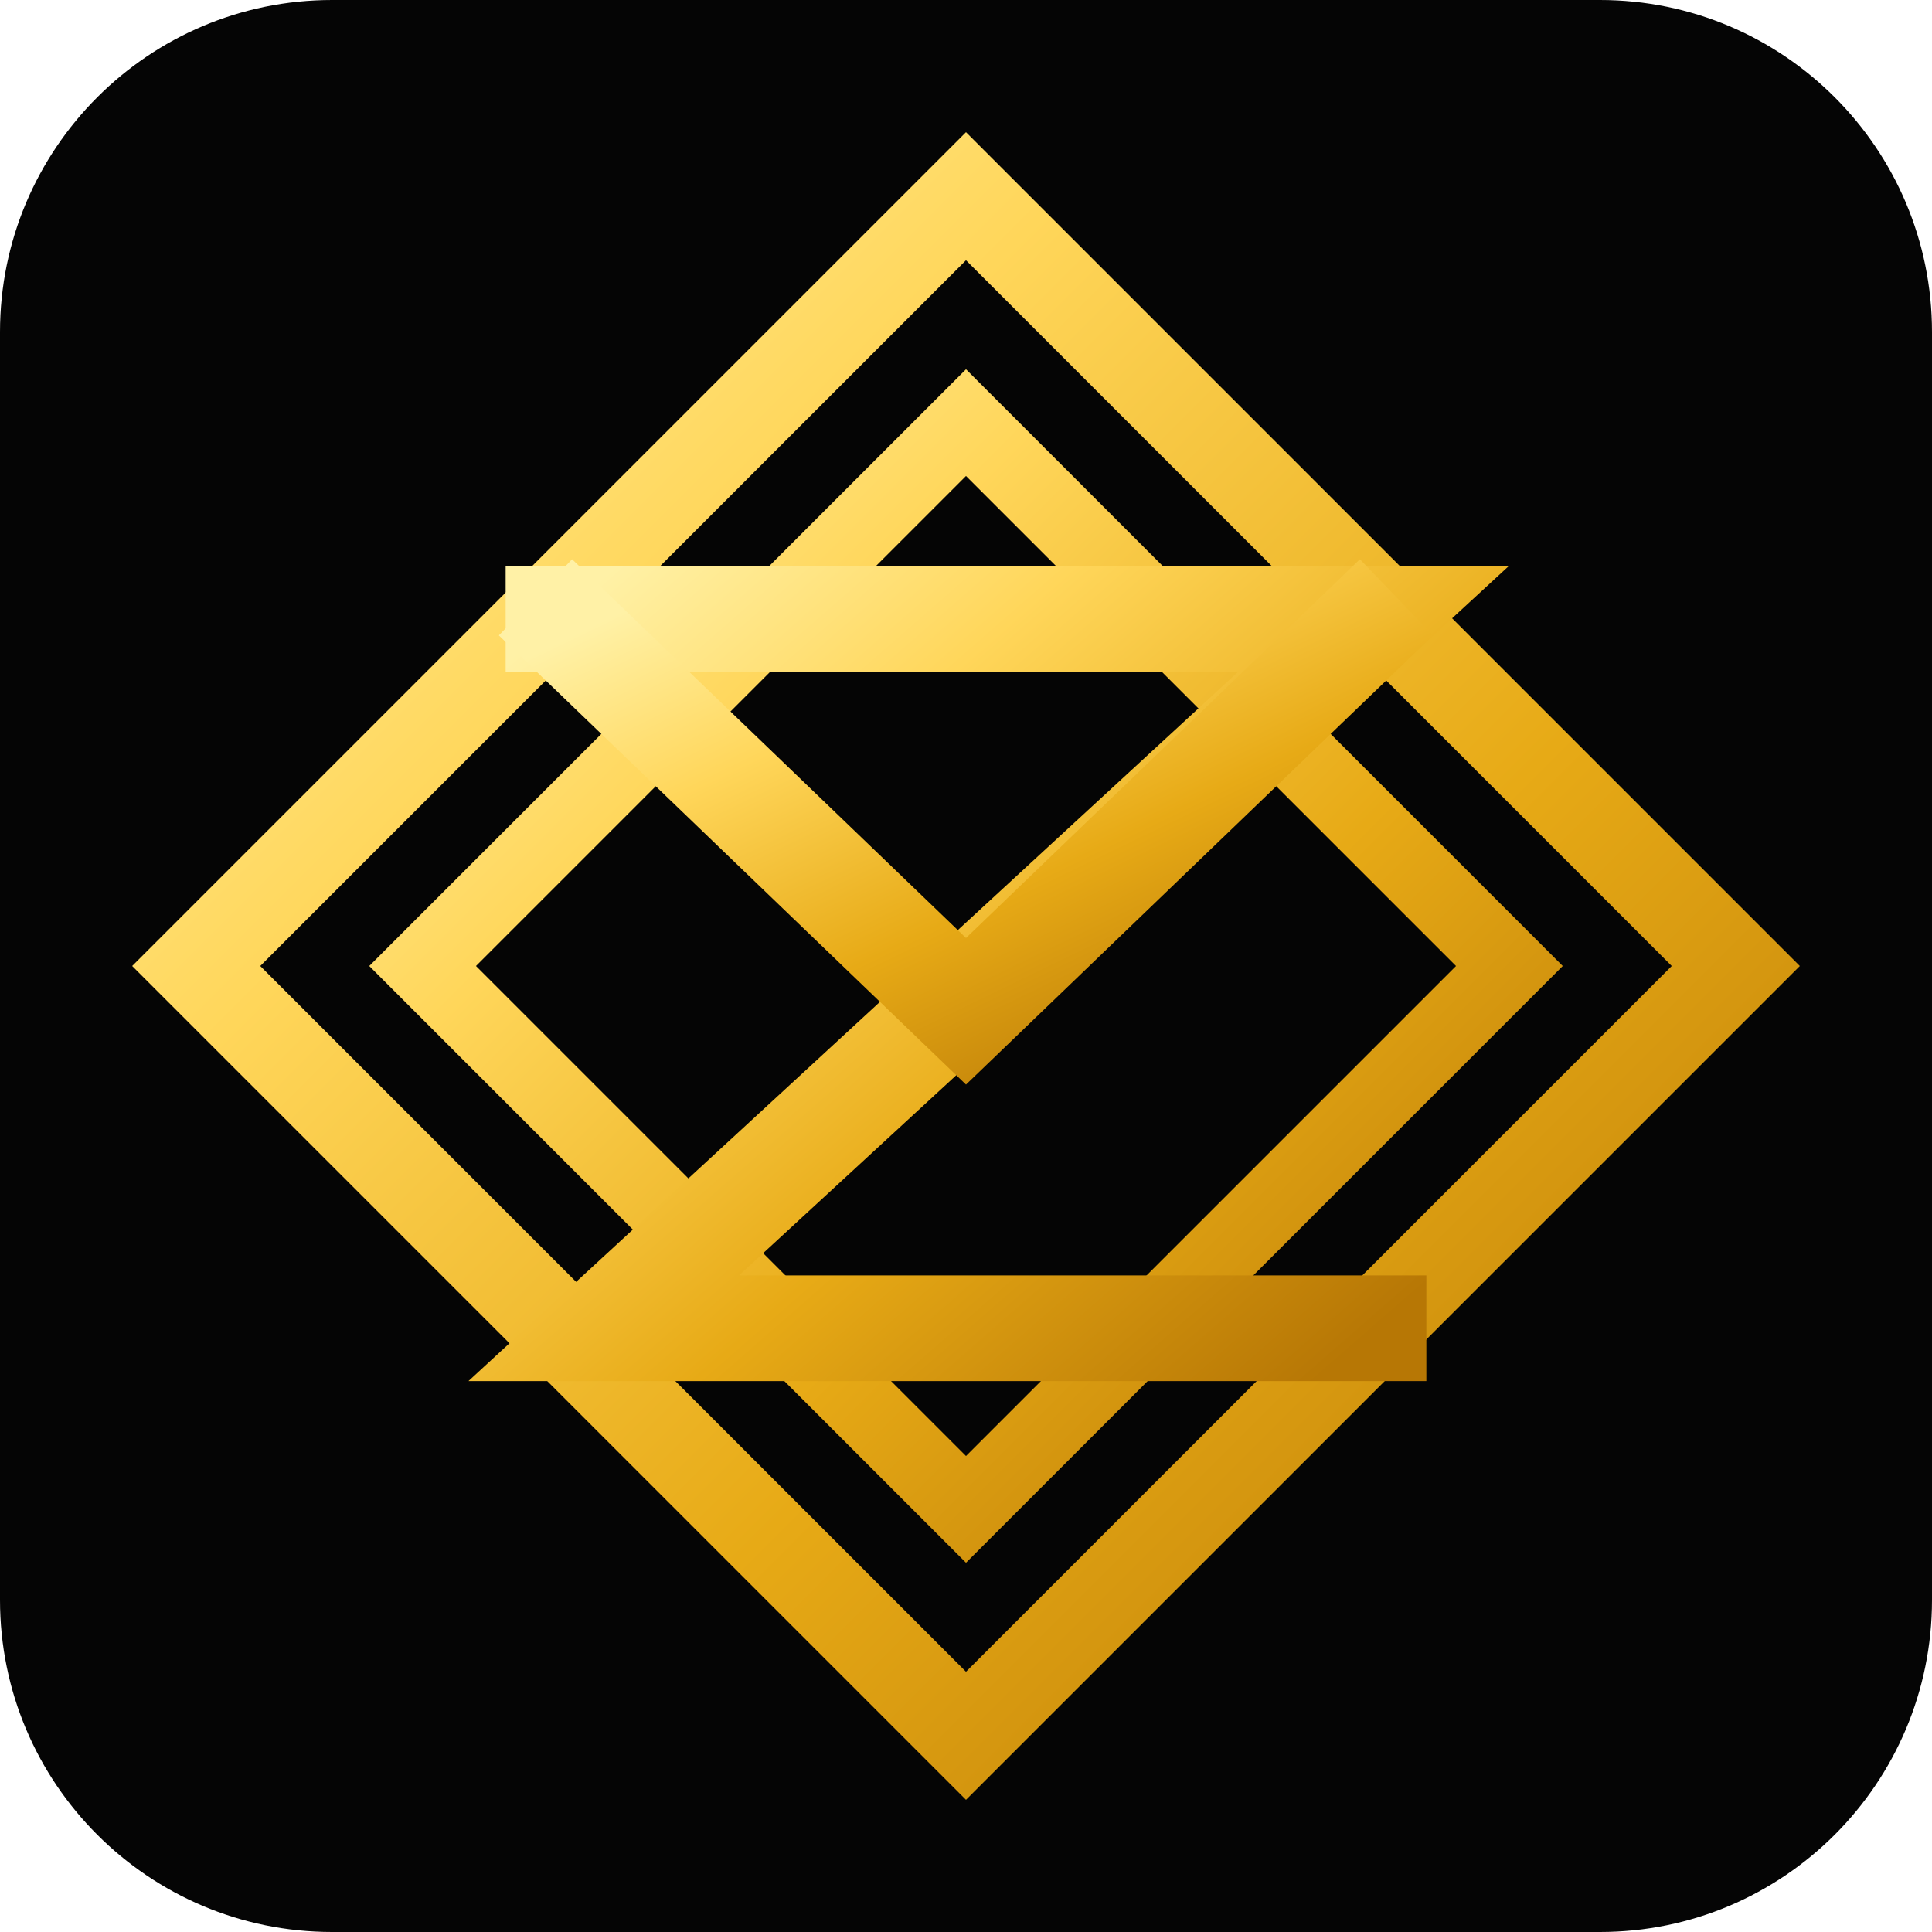
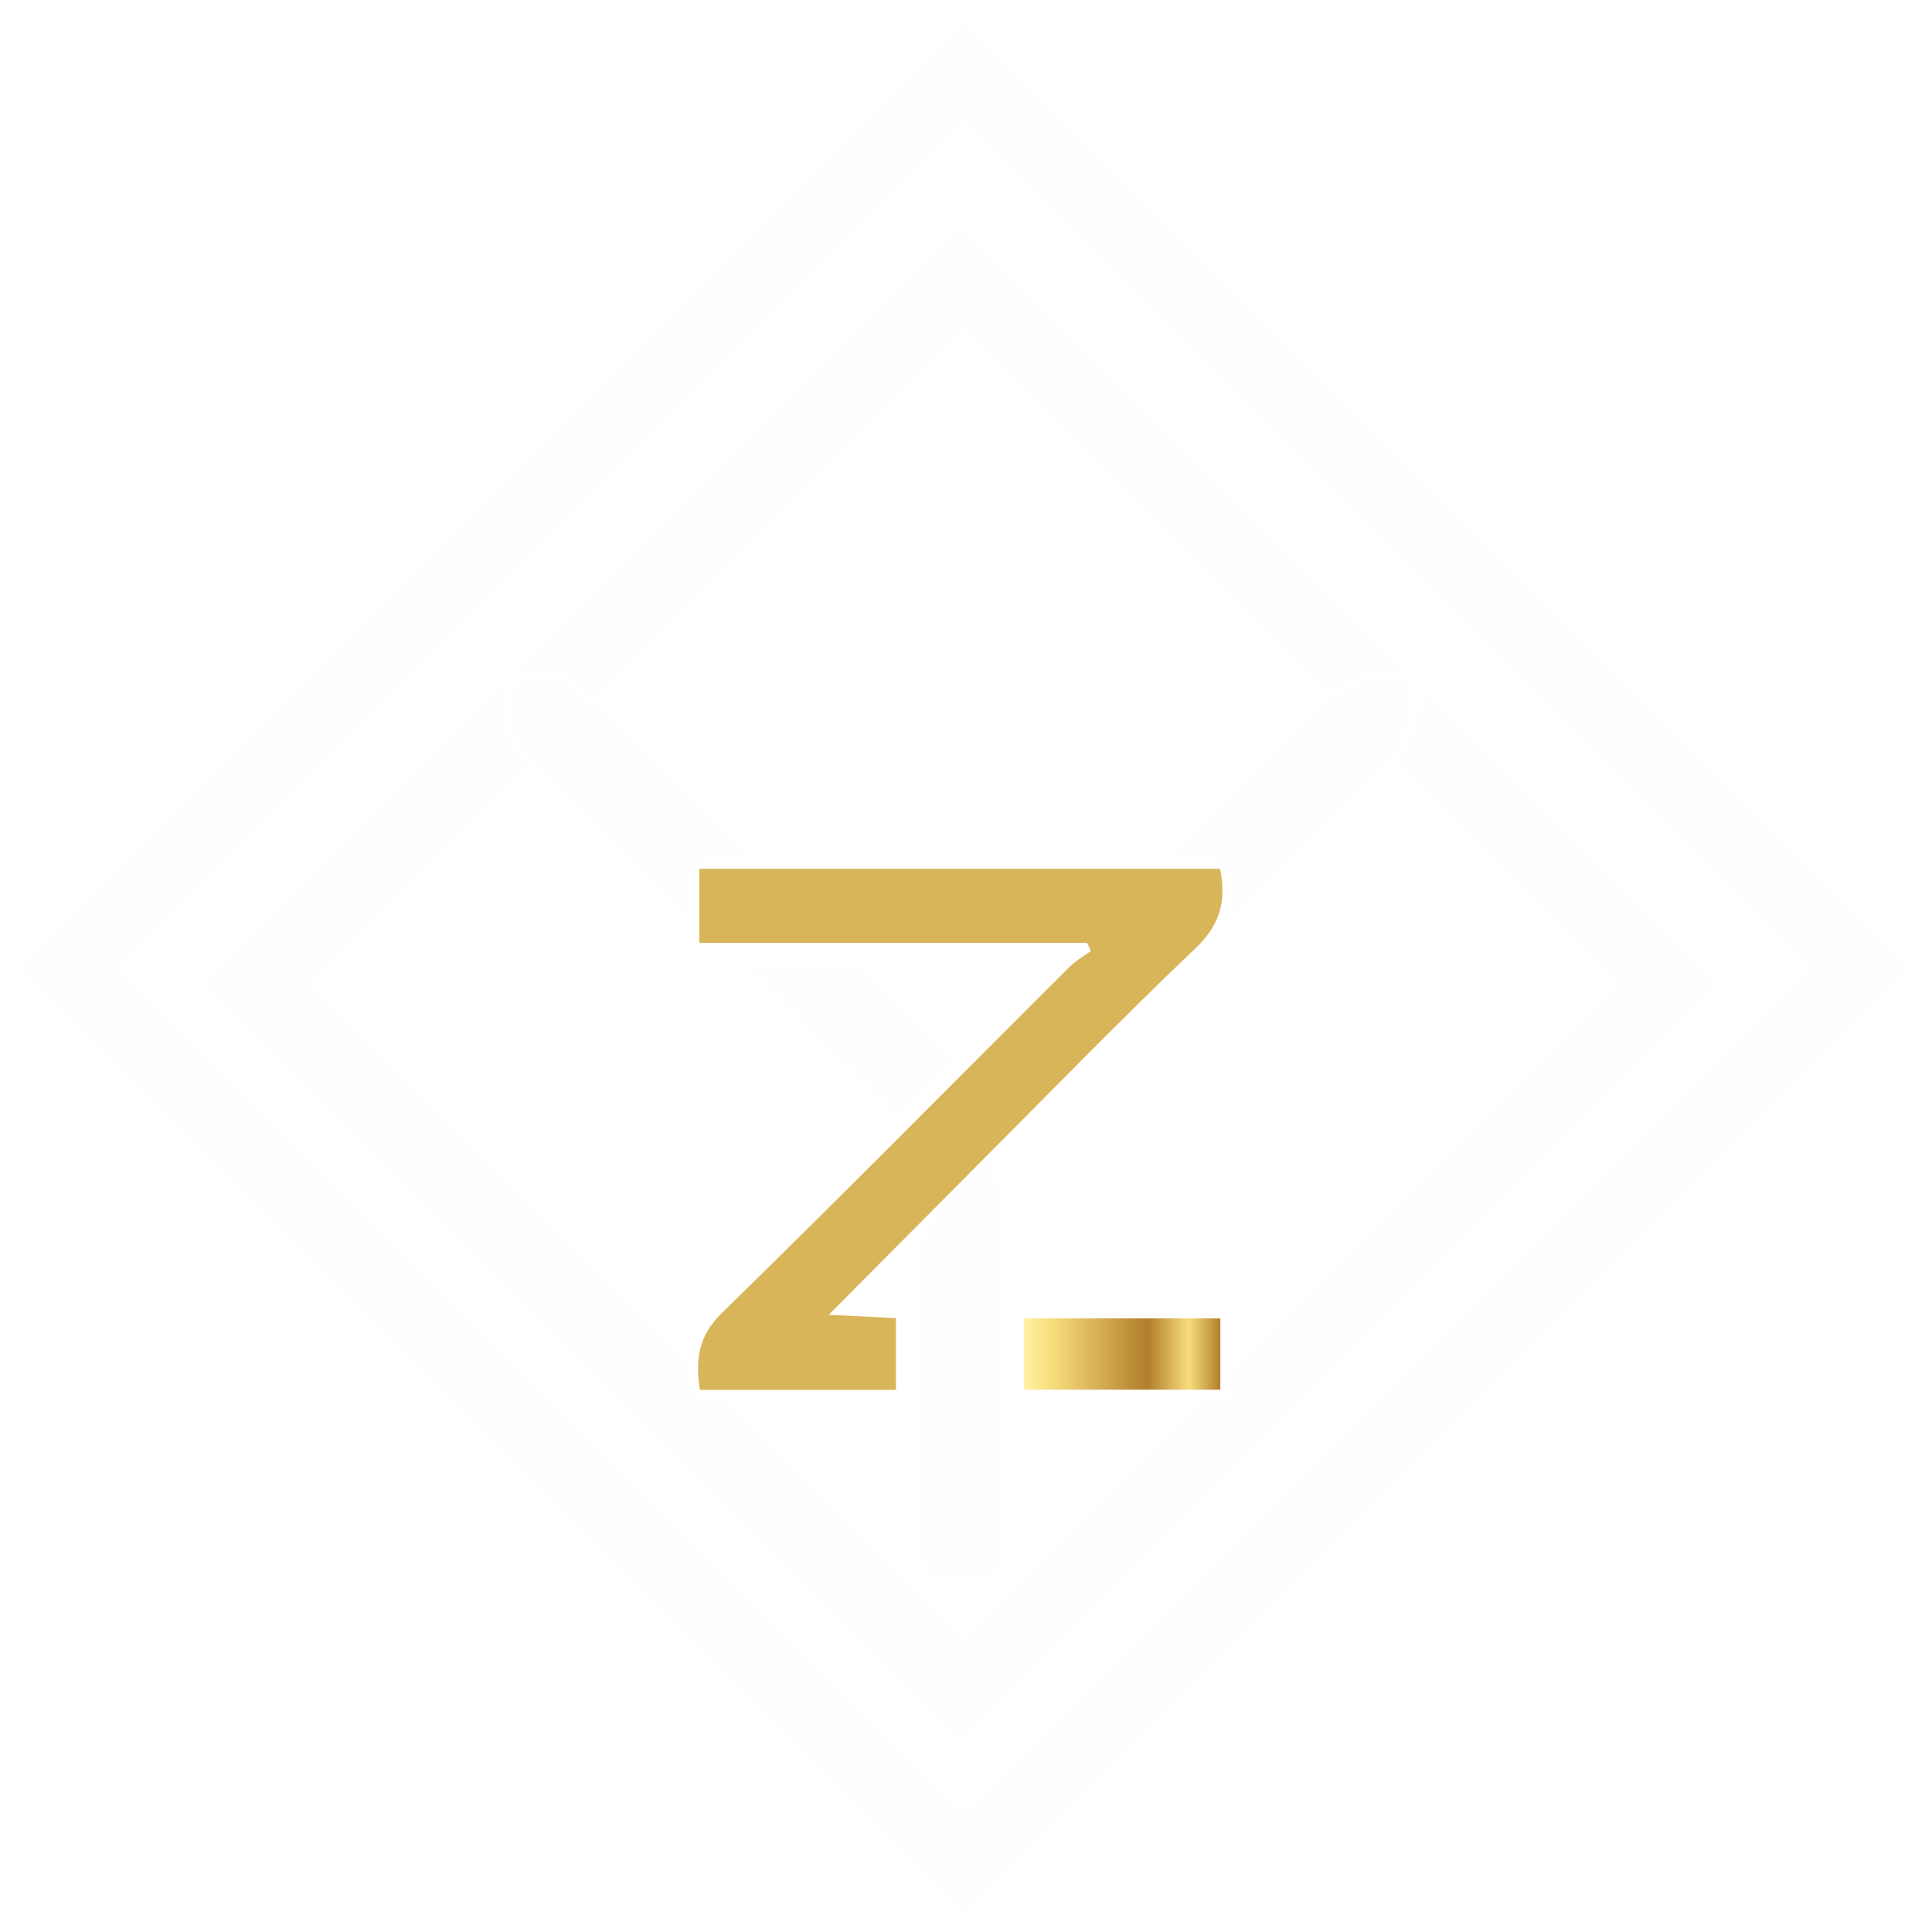
- <svg xmlns="http://www.w3.org/2000/svg" viewBox="0 0 128 128">
+ <svg xmlns="http://www.w3.org/2000/svg" viewBox="379 95 251 252" role="img" aria-labelledby="title">
  <defs>
-     <linearGradient id="g" x1="0" y1="0" x2="1" y2="1">
-       <stop offset="0" stop-color="#fff1a6" />
-       <stop offset=".28" stop-color="#ffd65a" />
-       <stop offset=".62" stop-color="#e7aa16" />
-       <stop offset="1" stop-color="#b77705" />
+     <clipPath id="clip-0">
+       <path clip-rule="nonzero" d="M 512.535 266.957 L 538.176 266.957 L 538.176 276.266 L 512.535 276.266 Z M 512.535 266.957 " />
+     </clipPath>
+     <linearGradient id="linear-pattern-0" gradientUnits="userSpaceOnUse" x1="511.762" y1="305.96" x2="537.446" y2="305.96" gradientTransform="matrix(0.998324, 0, 0, -0.998324, 1.630647, 577.0589)">
+       <stop offset="0" stop-color="rgb(99.997%, 94.496%, 64.691%)" stop-opacity="1" />
+       <stop offset="0.004" stop-color="rgb(99.91%, 94.289%, 64.253%)" stop-opacity="1" />
+       <stop offset="0.008" stop-color="rgb(99.825%, 94.083%, 63.815%)" stop-opacity="1" />
+       <stop offset="0.012" stop-color="rgb(99.738%, 93.875%, 63.377%)" stop-opacity="1" />
+       <stop offset="0.016" stop-color="rgb(99.652%, 93.669%, 62.939%)" stop-opacity="1" />
+       <stop offset="0.02" stop-color="rgb(99.565%, 93.463%, 62.502%)" stop-opacity="1" />
+       <stop offset="0.023" stop-color="rgb(99.478%, 93.257%, 62.064%)" stop-opacity="1" />
+       <stop offset="0.027" stop-color="rgb(99.391%, 93.05%, 61.626%)" stop-opacity="1" />
+       <stop offset="0.031" stop-color="rgb(99.306%, 92.844%, 61.188%)" stop-opacity="1" />
+       <stop offset="0.035" stop-color="rgb(99.219%, 92.638%, 60.75%)" stop-opacity="1" />
+       <stop offset="0.039" stop-color="rgb(99.133%, 92.432%, 60.312%)" stop-opacity="1" />
+       <stop offset="0.043" stop-color="rgb(99.046%, 92.224%, 59.874%)" stop-opacity="1" />
+       <stop offset="0.047" stop-color="rgb(98.959%, 92.018%, 59.436%)" stop-opacity="1" />
+       <stop offset="0.051" stop-color="rgb(98.872%, 91.812%, 58.998%)" stop-opacity="1" />
+       <stop offset="0.055" stop-color="rgb(98.787%, 91.606%, 58.56%)" stop-opacity="1" />
+       <stop offset="0.059" stop-color="rgb(98.7%, 91.399%, 58.122%)" stop-opacity="1" />
+       <stop offset="0.062" stop-color="rgb(98.615%, 91.193%, 57.684%)" stop-opacity="1" />
+       <stop offset="0.066" stop-color="rgb(98.528%, 90.985%, 57.246%)" stop-opacity="1" />
+       <stop offset="0.07" stop-color="rgb(98.441%, 90.779%, 56.808%)" stop-opacity="1" />
+       <stop offset="0.074" stop-color="rgb(98.354%, 90.573%, 56.371%)" stop-opacity="1" />
+       <stop offset="0.078" stop-color="rgb(98.268%, 90.367%, 55.933%)" stop-opacity="1" />
+       <stop offset="0.082" stop-color="rgb(98.181%, 90.16%, 55.495%)" stop-opacity="1" />
+       <stop offset="0.086" stop-color="rgb(98.096%, 89.954%, 55.057%)" stop-opacity="1" />
+       <stop offset="0.09" stop-color="rgb(98.009%, 89.748%, 54.619%)" stop-opacity="1" />
+       <stop offset="0.094" stop-color="rgb(97.922%, 89.542%, 54.181%)" stop-opacity="1" />
+       <stop offset="0.098" stop-color="rgb(97.835%, 89.334%, 53.743%)" stop-opacity="1" />
+       <stop offset="0.102" stop-color="rgb(97.749%, 89.128%, 53.305%)" stop-opacity="1" />
+       <stop offset="0.105" stop-color="rgb(97.662%, 88.922%, 52.866%)" stop-opacity="1" />
+       <stop offset="0.109" stop-color="rgb(97.577%, 88.716%, 52.428%)" stop-opacity="1" />
+       <stop offset="0.113" stop-color="rgb(97.49%, 88.509%, 51.99%)" stop-opacity="1" />
+       <stop offset="0.117" stop-color="rgb(97.403%, 88.303%, 51.552%)" stop-opacity="1" />
+       <stop offset="0.121" stop-color="rgb(97.316%, 88.095%, 51.114%)" stop-opacity="1" />
+       <stop offset="0.125" stop-color="rgb(97.231%, 87.889%, 50.676%)" stop-opacity="1" />
+       <stop offset="0.129" stop-color="rgb(97.144%, 87.683%, 50.238%)" stop-opacity="1" />
+       <stop offset="0.133" stop-color="rgb(97.058%, 87.477%, 49.8%)" stop-opacity="1" />
+       <stop offset="0.137" stop-color="rgb(96.96%, 87.262%, 49.377%)" stop-opacity="1" />
+       <stop offset="0.141" stop-color="rgb(96.863%, 87.048%, 48.956%)" stop-opacity="1" />
+       <stop offset="0.145" stop-color="rgb(96.646%, 86.748%, 48.7%)" stop-opacity="1" />
+       <stop offset="0.148" stop-color="rgb(96.431%, 86.447%, 48.444%)" stop-opacity="1" />
+       <stop offset="0.152" stop-color="rgb(96.214%, 86.147%, 48.187%)" stop-opacity="1" />
+       <stop offset="0.156" stop-color="rgb(95.999%, 85.846%, 47.932%)" stop-opacity="1" />
+       <stop offset="0.16" stop-color="rgb(95.782%, 85.545%, 47.676%)" stop-opacity="1" />
+       <stop offset="0.164" stop-color="rgb(95.566%, 85.245%, 47.421%)" stop-opacity="1" />
+       <stop offset="0.168" stop-color="rgb(95.349%, 84.944%, 47.165%)" stop-opacity="1" />
+       <stop offset="0.172" stop-color="rgb(95.134%, 84.644%, 46.909%)" stop-opacity="1" />
+       <stop offset="0.176" stop-color="rgb(94.917%, 84.343%, 46.652%)" stop-opacity="1" />
+       <stop offset="0.18" stop-color="rgb(94.702%, 84.044%, 46.397%)" stop-opacity="1" />
+       <stop offset="0.184" stop-color="rgb(94.485%, 83.743%, 46.141%)" stop-opacity="1" />
+       <stop offset="0.188" stop-color="rgb(94.27%, 83.443%, 45.886%)" stop-opacity="1" />
+       <stop offset="0.191" stop-color="rgb(94.054%, 83.142%, 45.63%)" stop-opacity="1" />
+       <stop offset="0.195" stop-color="rgb(93.839%, 82.841%, 45.374%)" stop-opacity="1" />
+       <stop offset="0.199" stop-color="rgb(93.622%, 82.541%, 45.117%)" stop-opacity="1" />
+       <stop offset="0.203" stop-color="rgb(93.407%, 82.24%, 44.862%)" stop-opacity="1" />
+       <stop offset="0.207" stop-color="rgb(93.19%, 81.94%, 44.606%)" stop-opacity="1" />
+       <stop offset="0.211" stop-color="rgb(92.975%, 81.639%, 44.351%)" stop-opacity="1" />
+       <stop offset="0.215" stop-color="rgb(92.758%, 81.339%, 44.095%)" stop-opacity="1" />
+       <stop offset="0.219" stop-color="rgb(92.543%, 81.038%, 43.839%)" stop-opacity="1" />
+       <stop offset="0.223" stop-color="rgb(92.326%, 80.737%, 43.582%)" stop-opacity="1" />
+       <stop offset="0.227" stop-color="rgb(92.111%, 80.438%, 43.327%)" stop-opacity="1" />
+       <stop offset="0.23" stop-color="rgb(91.895%, 80.138%, 43.071%)" stop-opacity="1" />
+       <stop offset="0.234" stop-color="rgb(91.679%, 79.837%, 42.816%)" stop-opacity="1" />
+       <stop offset="0.238" stop-color="rgb(91.463%, 79.536%, 42.56%)" stop-opacity="1" />
+       <stop offset="0.242" stop-color="rgb(91.246%, 79.236%, 42.303%)" stop-opacity="1" />
+       <stop offset="0.246" stop-color="rgb(91.029%, 78.935%, 42.047%)" stop-opacity="1" />
+       <stop offset="0.25" stop-color="rgb(90.814%, 78.635%, 41.792%)" stop-opacity="1" />
+       <stop offset="0.254" stop-color="rgb(90.598%, 78.334%, 41.536%)" stop-opacity="1" />
+       <stop offset="0.258" stop-color="rgb(90.382%, 78.033%, 41.28%)" stop-opacity="1" />
+       <stop offset="0.262" stop-color="rgb(90.166%, 77.733%, 41.023%)" stop-opacity="1" />
+       <stop offset="0.266" stop-color="rgb(89.951%, 77.432%, 40.768%)" stop-opacity="1" />
+       <stop offset="0.27" stop-color="rgb(89.734%, 77.132%, 40.512%)" stop-opacity="1" />
+       <stop offset="0.273" stop-color="rgb(89.519%, 76.833%, 40.257%)" stop-opacity="1" />
+       <stop offset="0.277" stop-color="rgb(89.302%, 76.532%, 40.001%)" stop-opacity="1" />
+       <stop offset="0.281" stop-color="rgb(89.087%, 76.231%, 39.745%)" stop-opacity="1" />
+       <stop offset="0.285" stop-color="rgb(88.87%, 75.931%, 39.488%)" stop-opacity="1" />
+       <stop offset="0.289" stop-color="rgb(88.655%, 75.63%, 39.233%)" stop-opacity="1" />
+       <stop offset="0.293" stop-color="rgb(88.438%, 75.33%, 38.977%)" stop-opacity="1" />
+       <stop offset="0.297" stop-color="rgb(88.223%, 75.029%, 38.722%)" stop-opacity="1" />
+       <stop offset="0.301" stop-color="rgb(88.007%, 74.728%, 38.466%)" stop-opacity="1" />
+       <stop offset="0.305" stop-color="rgb(87.791%, 74.428%, 38.21%)" stop-opacity="1" />
+       <stop offset="0.309" stop-color="rgb(87.575%, 74.127%, 37.953%)" stop-opacity="1" />
+       <stop offset="0.312" stop-color="rgb(87.358%, 73.827%, 37.698%)" stop-opacity="1" />
+       <stop offset="0.316" stop-color="rgb(87.141%, 73.526%, 37.442%)" stop-opacity="1" />
+       <stop offset="0.32" stop-color="rgb(86.926%, 73.225%, 37.187%)" stop-opacity="1" />
+       <stop offset="0.324" stop-color="rgb(86.71%, 72.925%, 36.931%)" stop-opacity="1" />
+       <stop offset="0.328" stop-color="rgb(86.494%, 72.626%, 36.675%)" stop-opacity="1" />
+       <stop offset="0.332" stop-color="rgb(86.278%, 72.325%, 36.418%)" stop-opacity="1" />
+       <stop offset="0.336" stop-color="rgb(86.063%, 72.025%, 36.163%)" stop-opacity="1" />
+       <stop offset="0.34" stop-color="rgb(85.846%, 71.724%, 35.907%)" stop-opacity="1" />
+       <stop offset="0.344" stop-color="rgb(85.631%, 71.423%, 35.652%)" stop-opacity="1" />
+       <stop offset="0.348" stop-color="rgb(85.414%, 71.123%, 35.396%)" stop-opacity="1" />
+       <stop offset="0.352" stop-color="rgb(85.199%, 70.822%, 35.139%)" stop-opacity="1" />
+       <stop offset="0.355" stop-color="rgb(84.982%, 70.522%, 34.883%)" stop-opacity="1" />
+       <stop offset="0.359" stop-color="rgb(84.767%, 70.221%, 34.628%)" stop-opacity="1" />
+       <stop offset="0.363" stop-color="rgb(84.55%, 69.92%, 34.372%)" stop-opacity="1" />
+       <stop offset="0.367" stop-color="rgb(84.335%, 69.62%, 34.117%)" stop-opacity="1" />
+       <stop offset="0.371" stop-color="rgb(84.119%, 69.319%, 33.861%)" stop-opacity="1" />
+       <stop offset="0.375" stop-color="rgb(83.904%, 69.02%, 33.604%)" stop-opacity="1" />
+       <stop offset="0.379" stop-color="rgb(83.687%, 68.719%, 33.348%)" stop-opacity="1" />
+       <stop offset="0.383" stop-color="rgb(83.47%, 68.419%, 33.093%)" stop-opacity="1" />
+       <stop offset="0.387" stop-color="rgb(83.253%, 68.118%, 32.837%)" stop-opacity="1" />
+       <stop offset="0.391" stop-color="rgb(83.038%, 67.818%, 32.582%)" stop-opacity="1" />
+       <stop offset="0.395" stop-color="rgb(82.822%, 67.517%, 32.326%)" stop-opacity="1" />
+       <stop offset="0.398" stop-color="rgb(82.607%, 67.216%, 32.069%)" stop-opacity="1" />
+       <stop offset="0.402" stop-color="rgb(82.39%, 66.916%, 31.813%)" stop-opacity="1" />
+       <stop offset="0.406" stop-color="rgb(82.175%, 66.615%, 31.558%)" stop-opacity="1" />
+       <stop offset="0.41" stop-color="rgb(81.958%, 66.315%, 31.302%)" stop-opacity="1" />
+       <stop offset="0.414" stop-color="rgb(81.743%, 66.014%, 31.047%)" stop-opacity="1" />
+       <stop offset="0.418" stop-color="rgb(81.526%, 65.714%, 30.791%)" stop-opacity="1" />
+       <stop offset="0.422" stop-color="rgb(81.311%, 65.414%, 30.534%)" stop-opacity="1" />
+       <stop offset="0.426" stop-color="rgb(81.094%, 65.114%, 30.278%)" stop-opacity="1" />
+       <stop offset="0.43" stop-color="rgb(80.879%, 64.813%, 30.023%)" stop-opacity="1" />
+       <stop offset="0.434" stop-color="rgb(80.663%, 64.513%, 29.767%)" stop-opacity="1" />
+       <stop offset="0.438" stop-color="rgb(80.447%, 64.212%, 29.512%)" stop-opacity="1" />
+       <stop offset="0.441" stop-color="rgb(80.231%, 63.911%, 29.256%)" stop-opacity="1" />
+       <stop offset="0.445" stop-color="rgb(80.016%, 63.611%, 28.999%)" stop-opacity="1" />
+       <stop offset="0.449" stop-color="rgb(79.799%, 63.31%, 28.743%)" stop-opacity="1" />
+       <stop offset="0.453" stop-color="rgb(79.584%, 63.01%, 28.488%)" stop-opacity="1" />
+       <stop offset="0.457" stop-color="rgb(79.367%, 62.709%, 28.232%)" stop-opacity="1" />
+       <stop offset="0.461" stop-color="rgb(79.15%, 62.408%, 27.977%)" stop-opacity="1" />
+       <stop offset="0.465" stop-color="rgb(78.934%, 62.108%, 27.721%)" stop-opacity="1" />
+       <stop offset="0.469" stop-color="rgb(78.719%, 61.807%, 27.464%)" stop-opacity="1" />
+       <stop offset="0.473" stop-color="rgb(78.502%, 61.507%, 27.208%)" stop-opacity="1" />
+       <stop offset="0.477" stop-color="rgb(78.287%, 61.208%, 26.953%)" stop-opacity="1" />
+       <stop offset="0.48" stop-color="rgb(78.07%, 60.907%, 26.697%)" stop-opacity="1" />
+       <stop offset="0.484" stop-color="rgb(77.855%, 60.606%, 26.442%)" stop-opacity="1" />
+       <stop offset="0.488" stop-color="rgb(77.638%, 60.306%, 26.186%)" stop-opacity="1" />
+       <stop offset="0.492" stop-color="rgb(77.423%, 60.005%, 25.929%)" stop-opacity="1" />
+       <stop offset="0.496" stop-color="rgb(77.206%, 59.705%, 25.673%)" stop-opacity="1" />
+       <stop offset="0.5" stop-color="rgb(76.991%, 59.404%, 25.418%)" stop-opacity="1" />
+       <stop offset="0.504" stop-color="rgb(76.775%, 59.103%, 25.162%)" stop-opacity="1" />
+       <stop offset="0.508" stop-color="rgb(76.559%, 58.803%, 24.907%)" stop-opacity="1" />
+       <stop offset="0.512" stop-color="rgb(76.343%, 58.502%, 24.651%)" stop-opacity="1" />
+       <stop offset="0.516" stop-color="rgb(76.128%, 58.202%, 24.394%)" stop-opacity="1" />
+       <stop offset="0.52" stop-color="rgb(75.911%, 57.901%, 24.138%)" stop-opacity="1" />
+       <stop offset="0.523" stop-color="rgb(75.696%, 57.602%, 23.883%)" stop-opacity="1" />
+       <stop offset="0.527" stop-color="rgb(75.479%, 57.301%, 23.627%)" stop-opacity="1" />
+       <stop offset="0.531" stop-color="rgb(75.262%, 57.001%, 23.372%)" stop-opacity="1" />
+       <stop offset="0.535" stop-color="rgb(75.046%, 56.7%, 23.116%)" stop-opacity="1" />
+       <stop offset="0.539" stop-color="rgb(74.831%, 56.4%, 22.859%)" stop-opacity="1" />
+       <stop offset="0.543" stop-color="rgb(74.614%, 56.099%, 22.603%)" stop-opacity="1" />
+       <stop offset="0.547" stop-color="rgb(74.399%, 55.798%, 22.348%)" stop-opacity="1" />
+       <stop offset="0.551" stop-color="rgb(74.182%, 55.498%, 22.092%)" stop-opacity="1" />
+       <stop offset="0.555" stop-color="rgb(73.967%, 55.197%, 21.837%)" stop-opacity="1" />
+       <stop offset="0.559" stop-color="rgb(73.75%, 54.897%, 21.581%)" stop-opacity="1" />
+       <stop offset="0.562" stop-color="rgb(73.535%, 54.596%, 21.324%)" stop-opacity="1" />
+       <stop offset="0.566" stop-color="rgb(73.318%, 54.295%, 21.068%)" stop-opacity="1" />
+       <stop offset="0.57" stop-color="rgb(73.103%, 53.996%, 20.813%)" stop-opacity="1" />
+       <stop offset="0.574" stop-color="rgb(72.887%, 53.696%, 20.557%)" stop-opacity="1" />
+       <stop offset="0.578" stop-color="rgb(72.672%, 53.395%, 20.302%)" stop-opacity="1" />
+       <stop offset="0.582" stop-color="rgb(72.455%, 53.094%, 20.045%)" stop-opacity="1" />
+       <stop offset="0.586" stop-color="rgb(72.24%, 52.794%, 19.789%)" stop-opacity="1" />
+       <stop offset="0.59" stop-color="rgb(72.023%, 52.493%, 19.533%)" stop-opacity="1" />
+       <stop offset="0.594" stop-color="rgb(71.808%, 52.193%, 19.278%)" stop-opacity="1" />
+       <stop offset="0.598" stop-color="rgb(71.591%, 51.892%, 19.022%)" stop-opacity="1" />
+       <stop offset="0.602" stop-color="rgb(71.375%, 51.591%, 18.767%)" stop-opacity="1" />
+       <stop offset="0.605" stop-color="rgb(71.158%, 51.291%, 18.51%)" stop-opacity="1" />
+       <stop offset="0.609" stop-color="rgb(70.943%, 50.99%, 18.254%)" stop-opacity="1" />
+       <stop offset="0.613" stop-color="rgb(70.726%, 50.69%, 17.998%)" stop-opacity="1" />
+       <stop offset="0.617" stop-color="rgb(70.511%, 50.389%, 17.743%)" stop-opacity="1" />
+       <stop offset="0.621" stop-color="rgb(70.294%, 50.089%, 17.487%)" stop-opacity="1" />
+       <stop offset="0.625" stop-color="rgb(70.079%, 49.789%, 17.23%)" stop-opacity="1" />
+       <stop offset="0.633" stop-color="rgb(70.116%, 49.84%, 17.274%)" stop-opacity="1" />
+       <stop offset="0.637" stop-color="rgb(70.657%, 50.592%, 17.915%)" stop-opacity="1" />
+       <stop offset="0.641" stop-color="rgb(71.162%, 51.294%, 18.513%)" stop-opacity="1" />
+       <stop offset="0.645" stop-color="rgb(71.666%, 51.994%, 19.11%)" stop-opacity="1" />
+       <stop offset="0.648" stop-color="rgb(72.169%, 52.696%, 19.707%)" stop-opacity="1" />
+       <stop offset="0.652" stop-color="rgb(72.673%, 53.397%, 20.303%)" stop-opacity="1" />
+       <stop offset="0.656" stop-color="rgb(73.178%, 54.099%, 20.901%)" stop-opacity="1" />
+       <stop offset="0.66" stop-color="rgb(73.682%, 54.799%, 21.498%)" stop-opacity="1" />
+       <stop offset="0.664" stop-color="rgb(74.185%, 55.501%, 22.095%)" stop-opacity="1" />
+       <stop offset="0.668" stop-color="rgb(74.689%, 56.201%, 22.691%)" stop-opacity="1" />
+       <stop offset="0.672" stop-color="rgb(75.194%, 56.903%, 23.289%)" stop-opacity="1" />
+       <stop offset="0.676" stop-color="rgb(75.697%, 57.603%, 23.886%)" stop-opacity="1" />
+       <stop offset="0.68" stop-color="rgb(76.201%, 58.305%, 24.483%)" stop-opacity="1" />
+       <stop offset="0.684" stop-color="rgb(76.704%, 59.006%, 25.079%)" stop-opacity="1" />
+       <stop offset="0.688" stop-color="rgb(77.209%, 59.708%, 25.677%)" stop-opacity="1" />
+       <stop offset="0.691" stop-color="rgb(77.713%, 60.408%, 26.274%)" stop-opacity="1" />
+       <stop offset="0.695" stop-color="rgb(78.218%, 61.11%, 26.871%)" stop-opacity="1" />
+       <stop offset="0.699" stop-color="rgb(78.722%, 61.81%, 27.467%)" stop-opacity="1" />
+       <stop offset="0.703" stop-color="rgb(79.225%, 62.512%, 28.064%)" stop-opacity="1" />
+       <stop offset="0.707" stop-color="rgb(79.729%, 63.213%, 28.661%)" stop-opacity="1" />
+       <stop offset="0.711" stop-color="rgb(80.234%, 63.914%, 29.259%)" stop-opacity="1" />
+       <stop offset="0.715" stop-color="rgb(80.737%, 64.615%, 29.855%)" stop-opacity="1" />
+       <stop offset="0.719" stop-color="rgb(81.241%, 65.317%, 30.452%)" stop-opacity="1" />
+       <stop offset="0.723" stop-color="rgb(81.744%, 66.017%, 31.049%)" stop-opacity="1" />
+       <stop offset="0.727" stop-color="rgb(82.249%, 66.719%, 31.647%)" stop-opacity="1" />
+       <stop offset="0.73" stop-color="rgb(82.753%, 67.419%, 32.243%)" stop-opacity="1" />
+       <stop offset="0.734" stop-color="rgb(83.258%, 68.121%, 32.84%)" stop-opacity="1" />
+       <stop offset="0.738" stop-color="rgb(83.762%, 68.822%, 33.437%)" stop-opacity="1" />
+       <stop offset="0.742" stop-color="rgb(84.265%, 69.524%, 34.035%)" stop-opacity="1" />
+       <stop offset="0.746" stop-color="rgb(84.769%, 70.224%, 34.631%)" stop-opacity="1" />
+       <stop offset="0.75" stop-color="rgb(85.274%, 70.926%, 35.228%)" stop-opacity="1" />
+       <stop offset="0.754" stop-color="rgb(85.777%, 71.626%, 35.825%)" stop-opacity="1" />
+       <stop offset="0.758" stop-color="rgb(86.281%, 72.328%, 36.423%)" stop-opacity="1" />
+       <stop offset="0.762" stop-color="rgb(86.784%, 73.029%, 37.019%)" stop-opacity="1" />
+       <stop offset="0.766" stop-color="rgb(87.289%, 73.73%, 37.616%)" stop-opacity="1" />
+       <stop offset="0.77" stop-color="rgb(87.793%, 74.431%, 38.213%)" stop-opacity="1" />
+       <stop offset="0.773" stop-color="rgb(88.297%, 75.133%, 38.811%)" stop-opacity="1" />
+       <stop offset="0.777" stop-color="rgb(88.8%, 75.833%, 39.407%)" stop-opacity="1" />
+       <stop offset="0.781" stop-color="rgb(89.305%, 76.535%, 40.004%)" stop-opacity="1" />
+       <stop offset="0.785" stop-color="rgb(89.809%, 77.235%, 40.601%)" stop-opacity="1" />
+       <stop offset="0.789" stop-color="rgb(90.314%, 77.937%, 41.197%)" stop-opacity="1" />
+       <stop offset="0.793" stop-color="rgb(90.817%, 78.638%, 41.794%)" stop-opacity="1" />
+       <stop offset="0.797" stop-color="rgb(91.321%, 79.34%, 42.392%)" stop-opacity="1" />
+       <stop offset="0.801" stop-color="rgb(91.824%, 80.04%, 42.989%)" stop-opacity="1" />
+       <stop offset="0.805" stop-color="rgb(92.329%, 80.742%, 43.585%)" stop-opacity="1" />
+       <stop offset="0.809" stop-color="rgb(92.833%, 81.442%, 44.182%)" stop-opacity="1" />
+       <stop offset="0.812" stop-color="rgb(93.336%, 82.144%, 44.78%)" stop-opacity="1" />
+       <stop offset="0.816" stop-color="rgb(93.84%, 82.845%, 45.377%)" stop-opacity="1" />
+       <stop offset="0.82" stop-color="rgb(94.345%, 83.546%, 45.973%)" stop-opacity="1" />
+       <stop offset="0.824" stop-color="rgb(94.849%, 84.247%, 46.57%)" stop-opacity="1" />
+       <stop offset="0.828" stop-color="rgb(95.354%, 84.949%, 47.168%)" stop-opacity="1" />
+       <stop offset="0.832" stop-color="rgb(95.857%, 85.649%, 47.765%)" stop-opacity="1" />
+       <stop offset="0.836" stop-color="rgb(96.361%, 86.351%, 48.361%)" stop-opacity="1" />
+       <stop offset="0.84" stop-color="rgb(96.321%, 86.296%, 48.315%)" stop-opacity="1" />
+       <stop offset="0.844" stop-color="rgb(96.283%, 86.241%, 48.27%)" stop-opacity="1" />
+       <stop offset="0.848" stop-color="rgb(95.621%, 85.321%, 47.485%)" stop-opacity="1" />
+       <stop offset="0.852" stop-color="rgb(94.96%, 84.401%, 46.703%)" stop-opacity="1" />
+       <stop offset="0.855" stop-color="rgb(94.298%, 83.481%, 45.918%)" stop-opacity="1" />
+       <stop offset="0.859" stop-color="rgb(93.637%, 82.561%, 45.135%)" stop-opacity="1" />
+       <stop offset="0.863" stop-color="rgb(92.975%, 81.641%, 44.351%)" stop-opacity="1" />
+       <stop offset="0.867" stop-color="rgb(92.314%, 80.721%, 43.568%)" stop-opacity="1" />
+       <stop offset="0.871" stop-color="rgb(91.652%, 79.8%, 42.784%)" stop-opacity="1" />
+       <stop offset="0.875" stop-color="rgb(90.991%, 78.88%, 42.001%)" stop-opacity="1" />
+       <stop offset="0.879" stop-color="rgb(90.329%, 77.96%, 41.217%)" stop-opacity="1" />
+       <stop offset="0.883" stop-color="rgb(89.668%, 77.04%, 40.434%)" stop-opacity="1" />
+       <stop offset="0.887" stop-color="rgb(89.006%, 76.12%, 39.65%)" stop-opacity="1" />
+       <stop offset="0.891" stop-color="rgb(88.345%, 75.2%, 38.867%)" stop-opacity="1" />
+       <stop offset="0.895" stop-color="rgb(87.683%, 74.278%, 38.083%)" stop-opacity="1" />
+       <stop offset="0.898" stop-color="rgb(87.022%, 73.358%, 37.3%)" stop-opacity="1" />
+       <stop offset="0.902" stop-color="rgb(86.36%, 72.438%, 36.516%)" stop-opacity="1" />
+       <stop offset="0.906" stop-color="rgb(85.699%, 71.518%, 35.733%)" stop-opacity="1" />
+       <stop offset="0.91" stop-color="rgb(85.037%, 70.598%, 34.949%)" stop-opacity="1" />
+       <stop offset="0.914" stop-color="rgb(84.377%, 69.678%, 34.166%)" stop-opacity="1" />
+       <stop offset="0.918" stop-color="rgb(83.714%, 68.758%, 33.382%)" stop-opacity="1" />
+       <stop offset="0.922" stop-color="rgb(83.054%, 67.838%, 32.599%)" stop-opacity="1" />
+       <stop offset="0.926" stop-color="rgb(82.391%, 66.917%, 31.815%)" stop-opacity="1" />
+       <stop offset="0.93" stop-color="rgb(81.731%, 65.997%, 31.032%)" stop-opacity="1" />
+       <stop offset="0.934" stop-color="rgb(81.068%, 65.077%, 30.247%)" stop-opacity="1" />
+       <stop offset="0.938" stop-color="rgb(80.408%, 64.157%, 29.465%)" stop-opacity="1" />
+       <stop offset="0.941" stop-color="rgb(79.745%, 63.237%, 28.68%)" stop-opacity="1" />
+       <stop offset="0.945" stop-color="rgb(79.085%, 62.317%, 27.898%)" stop-opacity="1" />
+       <stop offset="0.949" stop-color="rgb(78.423%, 61.395%, 27.113%)" stop-opacity="1" />
+       <stop offset="0.953" stop-color="rgb(77.762%, 60.475%, 26.331%)" stop-opacity="1" />
+       <stop offset="0.957" stop-color="rgb(77.1%, 59.555%, 25.546%)" stop-opacity="1" />
+       <stop offset="0.961" stop-color="rgb(76.439%, 58.635%, 24.763%)" stop-opacity="1" />
+       <stop offset="0.965" stop-color="rgb(75.777%, 57.715%, 23.979%)" stop-opacity="1" />
+       <stop offset="0.969" stop-color="rgb(75.116%, 56.795%, 23.196%)" stop-opacity="1" />
+       <stop offset="0.973" stop-color="rgb(74.454%, 55.875%, 22.412%)" stop-opacity="1" />
+       <stop offset="0.977" stop-color="rgb(73.793%, 54.955%, 21.629%)" stop-opacity="1" />
+       <stop offset="0.98" stop-color="rgb(73.131%, 54.034%, 20.845%)" stop-opacity="1" />
+       <stop offset="0.984" stop-color="rgb(72.47%, 53.114%, 20.062%)" stop-opacity="1" />
+       <stop offset="0.988" stop-color="rgb(71.808%, 52.194%, 19.278%)" stop-opacity="1" />
+       <stop offset="0.992" stop-color="rgb(71.147%, 51.274%, 18.495%)" stop-opacity="1" />
+       <stop offset="0.996" stop-color="rgb(70.485%, 50.354%, 17.711%)" stop-opacity="1" />
+       <stop offset="1" stop-color="rgb(69.824%, 49.434%, 16.928%)" stop-opacity="1" />
    </linearGradient>
  </defs>
-   <rect width="128" height="128" rx="22" fill="#050505" />
-   <g fill="none" stroke="url(#g)" stroke-linejoin="miter">
-     <path d="M64 13 115 64 64 115 13 64Z" stroke-width="6" />
-     <path d="M64 28 100 64 64 100 28 64Z" stroke-width="5" />
+   <path fill-rule="evenodd" fill="rgb(85.1%, 70.979%, 35.289%)" fill-opacity="1" d="M 538.141 208.324 L 470.219 208.324 L 470.219 217.988 L 520.805 217.988 L 521.293 219.047 C 520.371 219.719 519.34 220.285 518.539 221.082 C 503.422 236.156 488.43 251.355 473.152 266.266 C 470.012 269.332 469.715 272.426 470.289 276.285 L 495.863 276.285 L 495.863 266.926 C 492.988 266.785 490.324 266.652 487.105 266.496 C 493.766 259.789 499.863 253.637 505.98 247.5 C 515.598 237.859 525.082 228.078 534.938 218.688 C 538.133 215.645 539.004 212.543 538.141 208.324 " />
+   <path fill-rule="evenodd" fill="rgb(99.609%, 99.609%, 99.609%)" fill-opacity="1" d="M 501.594 252.996 C 499.887 254.602 499.293 256.383 499.316 258.82 C 499.426 270.492 499.363 282.164 499.363 293.836 C 499.363 301.125 499.363 301.02 505.996 301.094 C 508.387 301.121 509.195 300.441 509.176 297.738 C 509.059 282.172 509.133 266.609 509.105 251.043 C 509.105 249.539 508.867 248.031 508.668 245.668 C 505.996 248.461 503.887 250.84 501.594 252.996 Z M 501.594 252.996 " />
+   <path fill-rule="evenodd" fill="rgb(99.609%, 99.609%, 99.609%)" fill-opacity="1" d="M 446.5 191.887 C 453.289 199.586 460.758 206.68 467.988 213.984 L 469.141 214.078 C 467.383 207.727 470.469 206.027 476.777 207.043 C 468.625 198.934 461.605 191.551 454.059 184.754 C 452.961 183.766 450.969 183.773 448.977 183.785 C 448.059 183.789 447.137 183.793 446.309 183.699 C 446.305 186.488 445.117 190.32 446.5 191.887 Z M 446.5 191.887 " />
+   <path fill-rule="evenodd" fill="rgb(99.609%, 99.609%, 99.609%)" fill-opacity="1" d="M 560.355 183.348 L 560.312 183.348 C 557.785 183.348 554.051 184.742 552.043 186.746 C 548.629 190.16 545.254 193.609 541.793 196.973 C 538.621 200.059 535.359 203.051 532.137 206.086 C 534.738 207.055 537.527 206.48 538.555 207.57 C 539.758 208.84 539.426 211.566 539.934 214.758 C 546.832 207.711 553.223 201.152 559.652 194.637 C 562.512 191.734 564.199 185.547 562.473 183.957 C 562.023 183.543 561.27 183.352 560.355 183.348 " />
+   <g clip-path="url(#clip-0)">
+     <path fill-rule="nonzero" fill="url(#linear-pattern-0)" d="M 512.535 276.266 L 512.535 266.957 L 538.176 266.957 L 538.176 276.266 Z M 512.535 276.266 " />
  </g>
-   <g fill="none" stroke="url(#g)" stroke-width="7" stroke-linecap="square" stroke-linejoin="miter">
-     <path d="M37 41H91L40 88H91" />
-     <path d="M38 42 64 67 90 42" />
-     <path d="M64 67V95" />
-   </g>
+   <path fill-rule="evenodd" fill="rgb(99.609%, 99.609%, 99.609%)" fill-opacity="1" d="M 483.633 220.977 L 482.84 220.977 C 480.832 220.977 478.793 220.988 476.688 220.988 C 483.457 227.742 489.855 234.129 496.055 240.316 C 498.277 238.207 500.637 235.969 503.293 233.453 C 499.289 229.516 495.414 225.656 491.469 221.867 C 490.973 221.387 490.125 221.039 489.434 221.023 C 487.512 220.988 485.586 220.977 483.633 220.977 " />
+   <path fill-rule="evenodd" fill="rgb(99.609%, 99.609%, 99.609%)" fill-opacity="1" d="M 446.367 182.602 L 446.383 182.602 C 446.941 182.664 447.562 182.672 448.152 182.672 L 449.168 182.668 C 451.023 182.668 452.789 182.758 453.977 183.828 C 454.738 184.516 455.492 185.227 456.246 185.926 L 504.5 137.672 L 552.43 185.602 C 554.543 183.5 558.242 182.246 560.609 182.246 C 561.461 182.246 562.168 182.398 562.727 182.691 L 504.5 124.469 Z M 446.367 182.602 " />
+   <path fill-rule="evenodd" fill="rgb(99.609%, 99.609%, 99.609%)" fill-opacity="1" d="M 564.27 185.723 C 564.336 188.402 562.875 192.031 560.926 194.098 L 590.145 223.316 L 539.277 274.184 L 539.277 277.367 L 536.094 277.367 L 504.5 308.961 L 472.93 277.391 L 469.34 277.391 L 469.199 276.449 C 469.051 275.453 468.949 274.438 468.957 273.414 L 418.855 223.316 L 447.875 194.297 C 447.113 193.469 446.348 192.641 445.605 191.801 C 444.43 190.465 444.695 188.262 444.949 186.133 C 445.051 185.301 445.141 184.516 445.148 183.816 L 405.652 223.316 L 504.5 322.164 L 603.348 223.316 L 563.801 183.77 C 564.086 184.289 564.25 184.934 564.27 185.723 Z M 564.27 185.723 " />
+   <path fill-rule="evenodd" fill="rgb(99.609%, 99.609%, 99.609%)" fill-opacity="1" d="M 381.484 221.09 L 504.75 344.355 L 628.016 221.09 L 504.75 97.824 Z M 394.48 221.09 L 504.75 110.82 L 615.016 221.09 L 504.75 331.355 Z M 394.48 221.09 " />
</svg>
